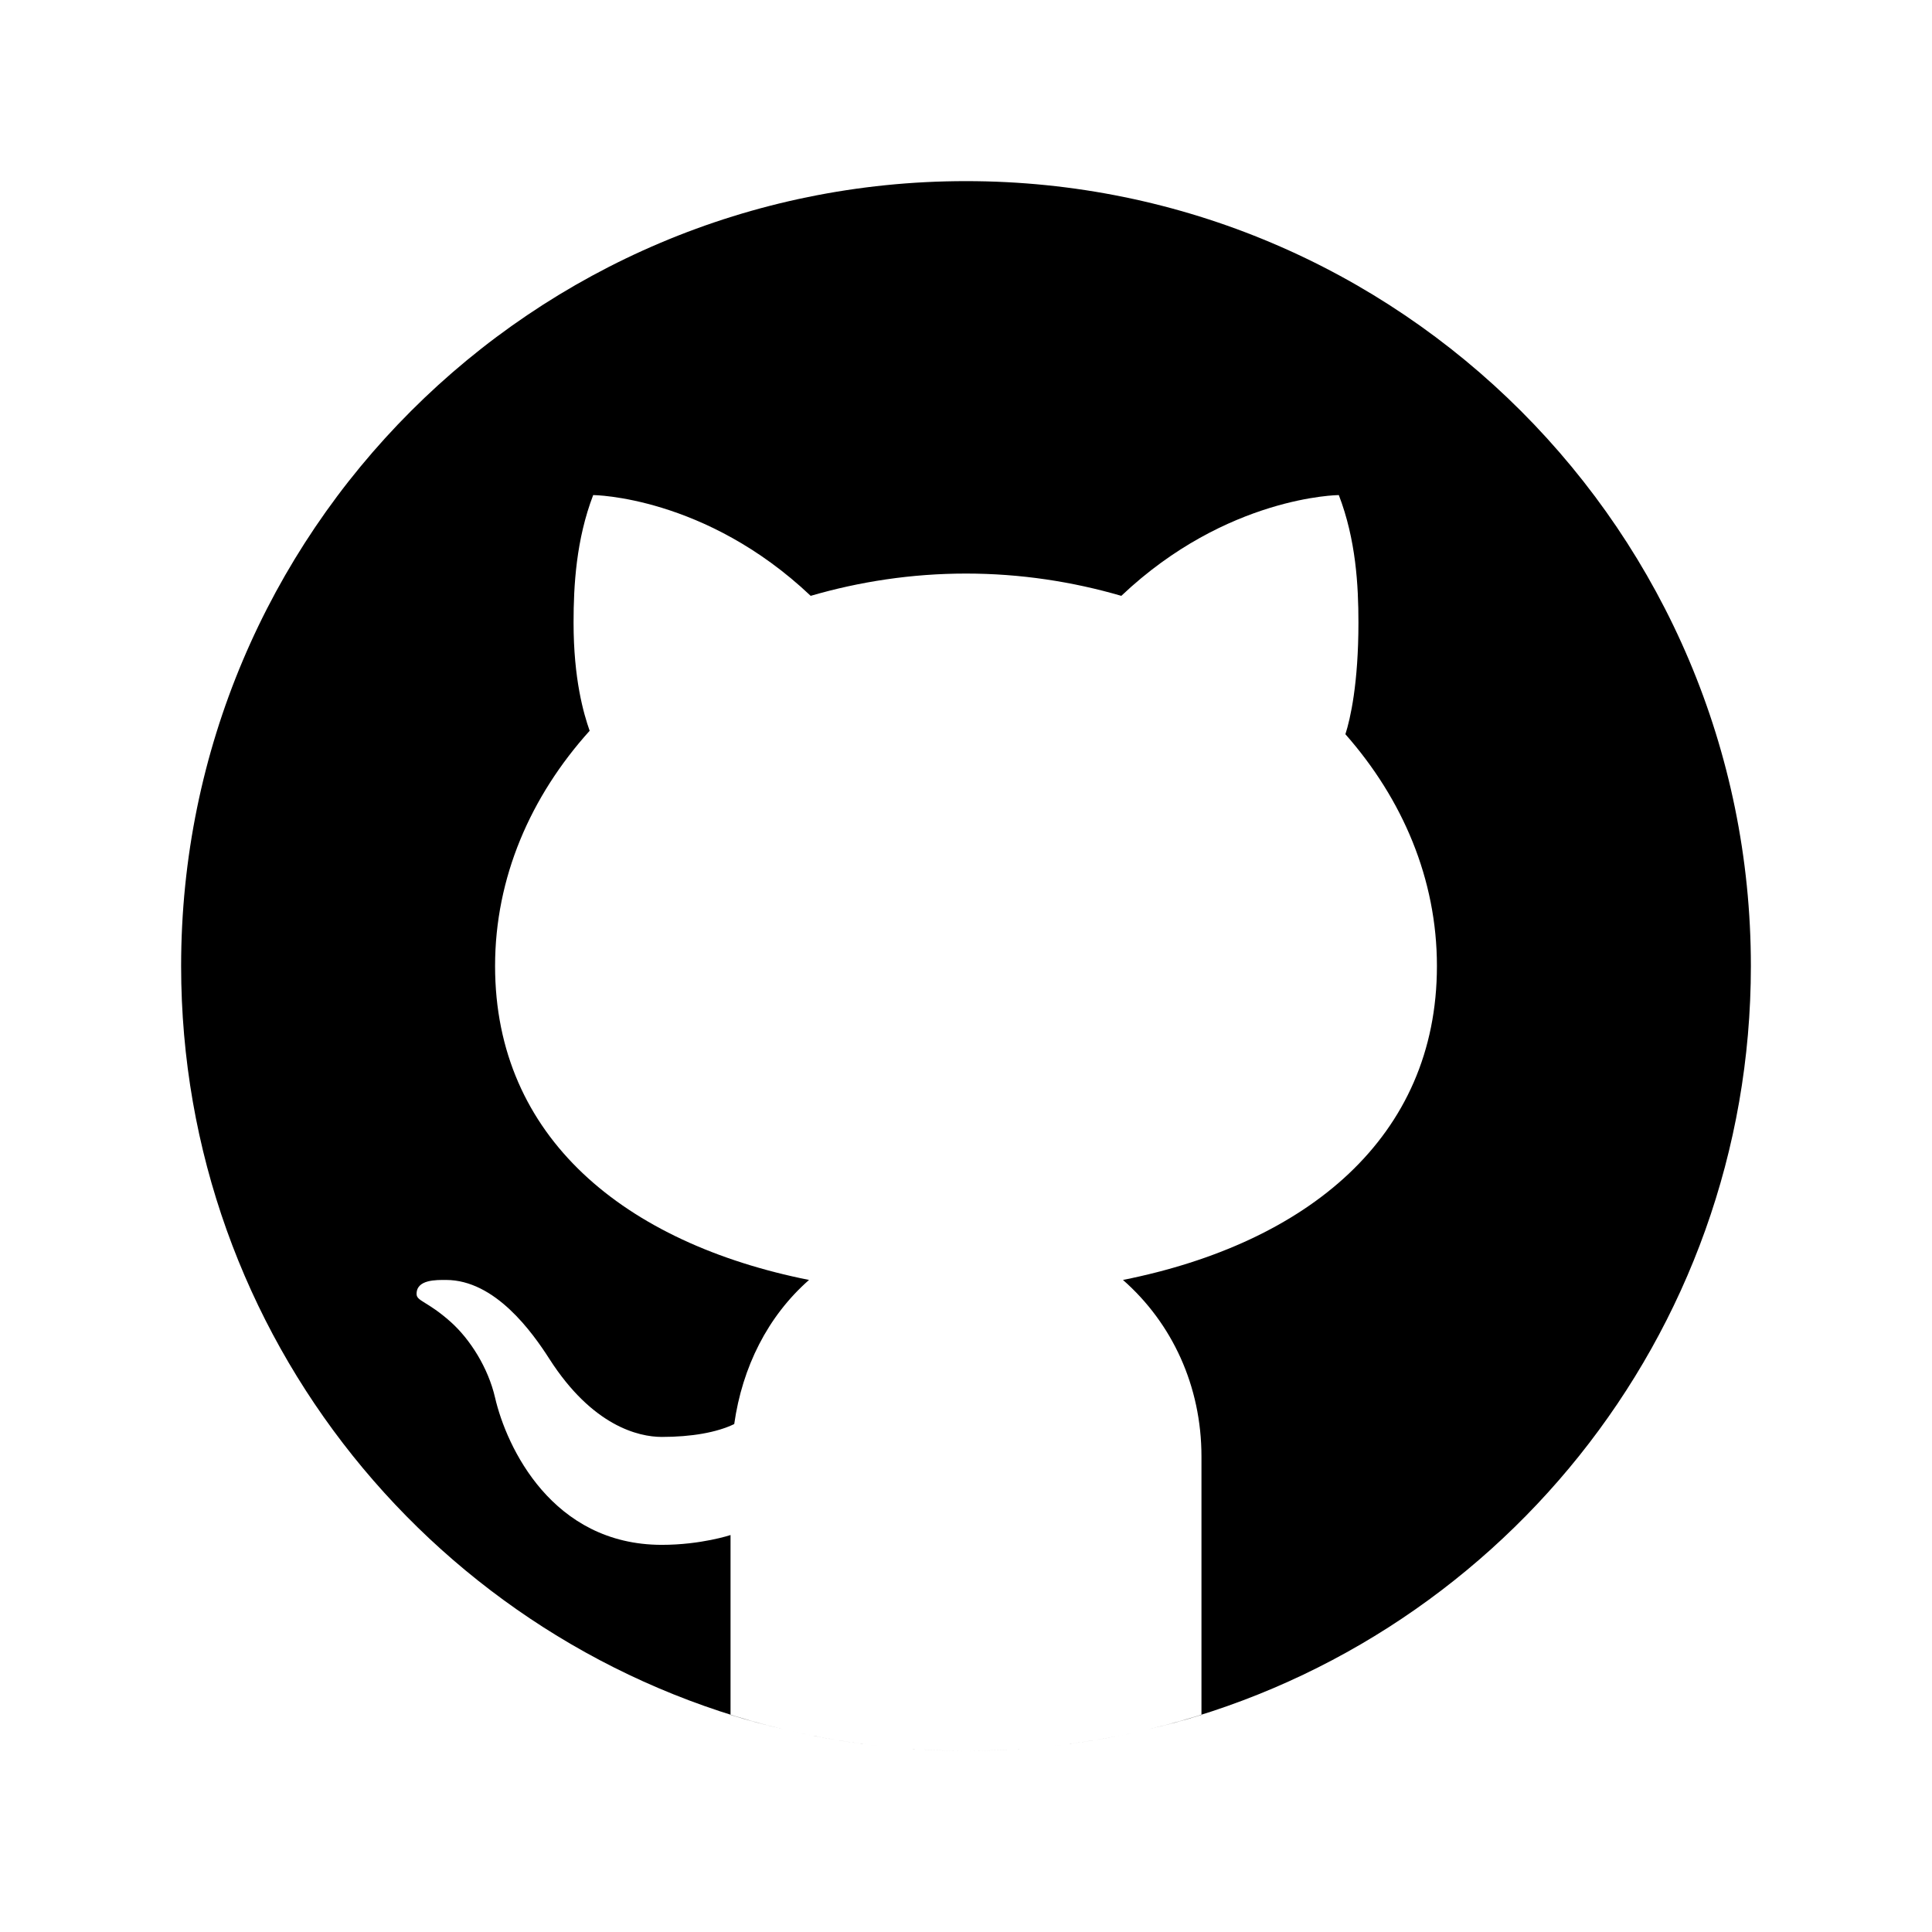
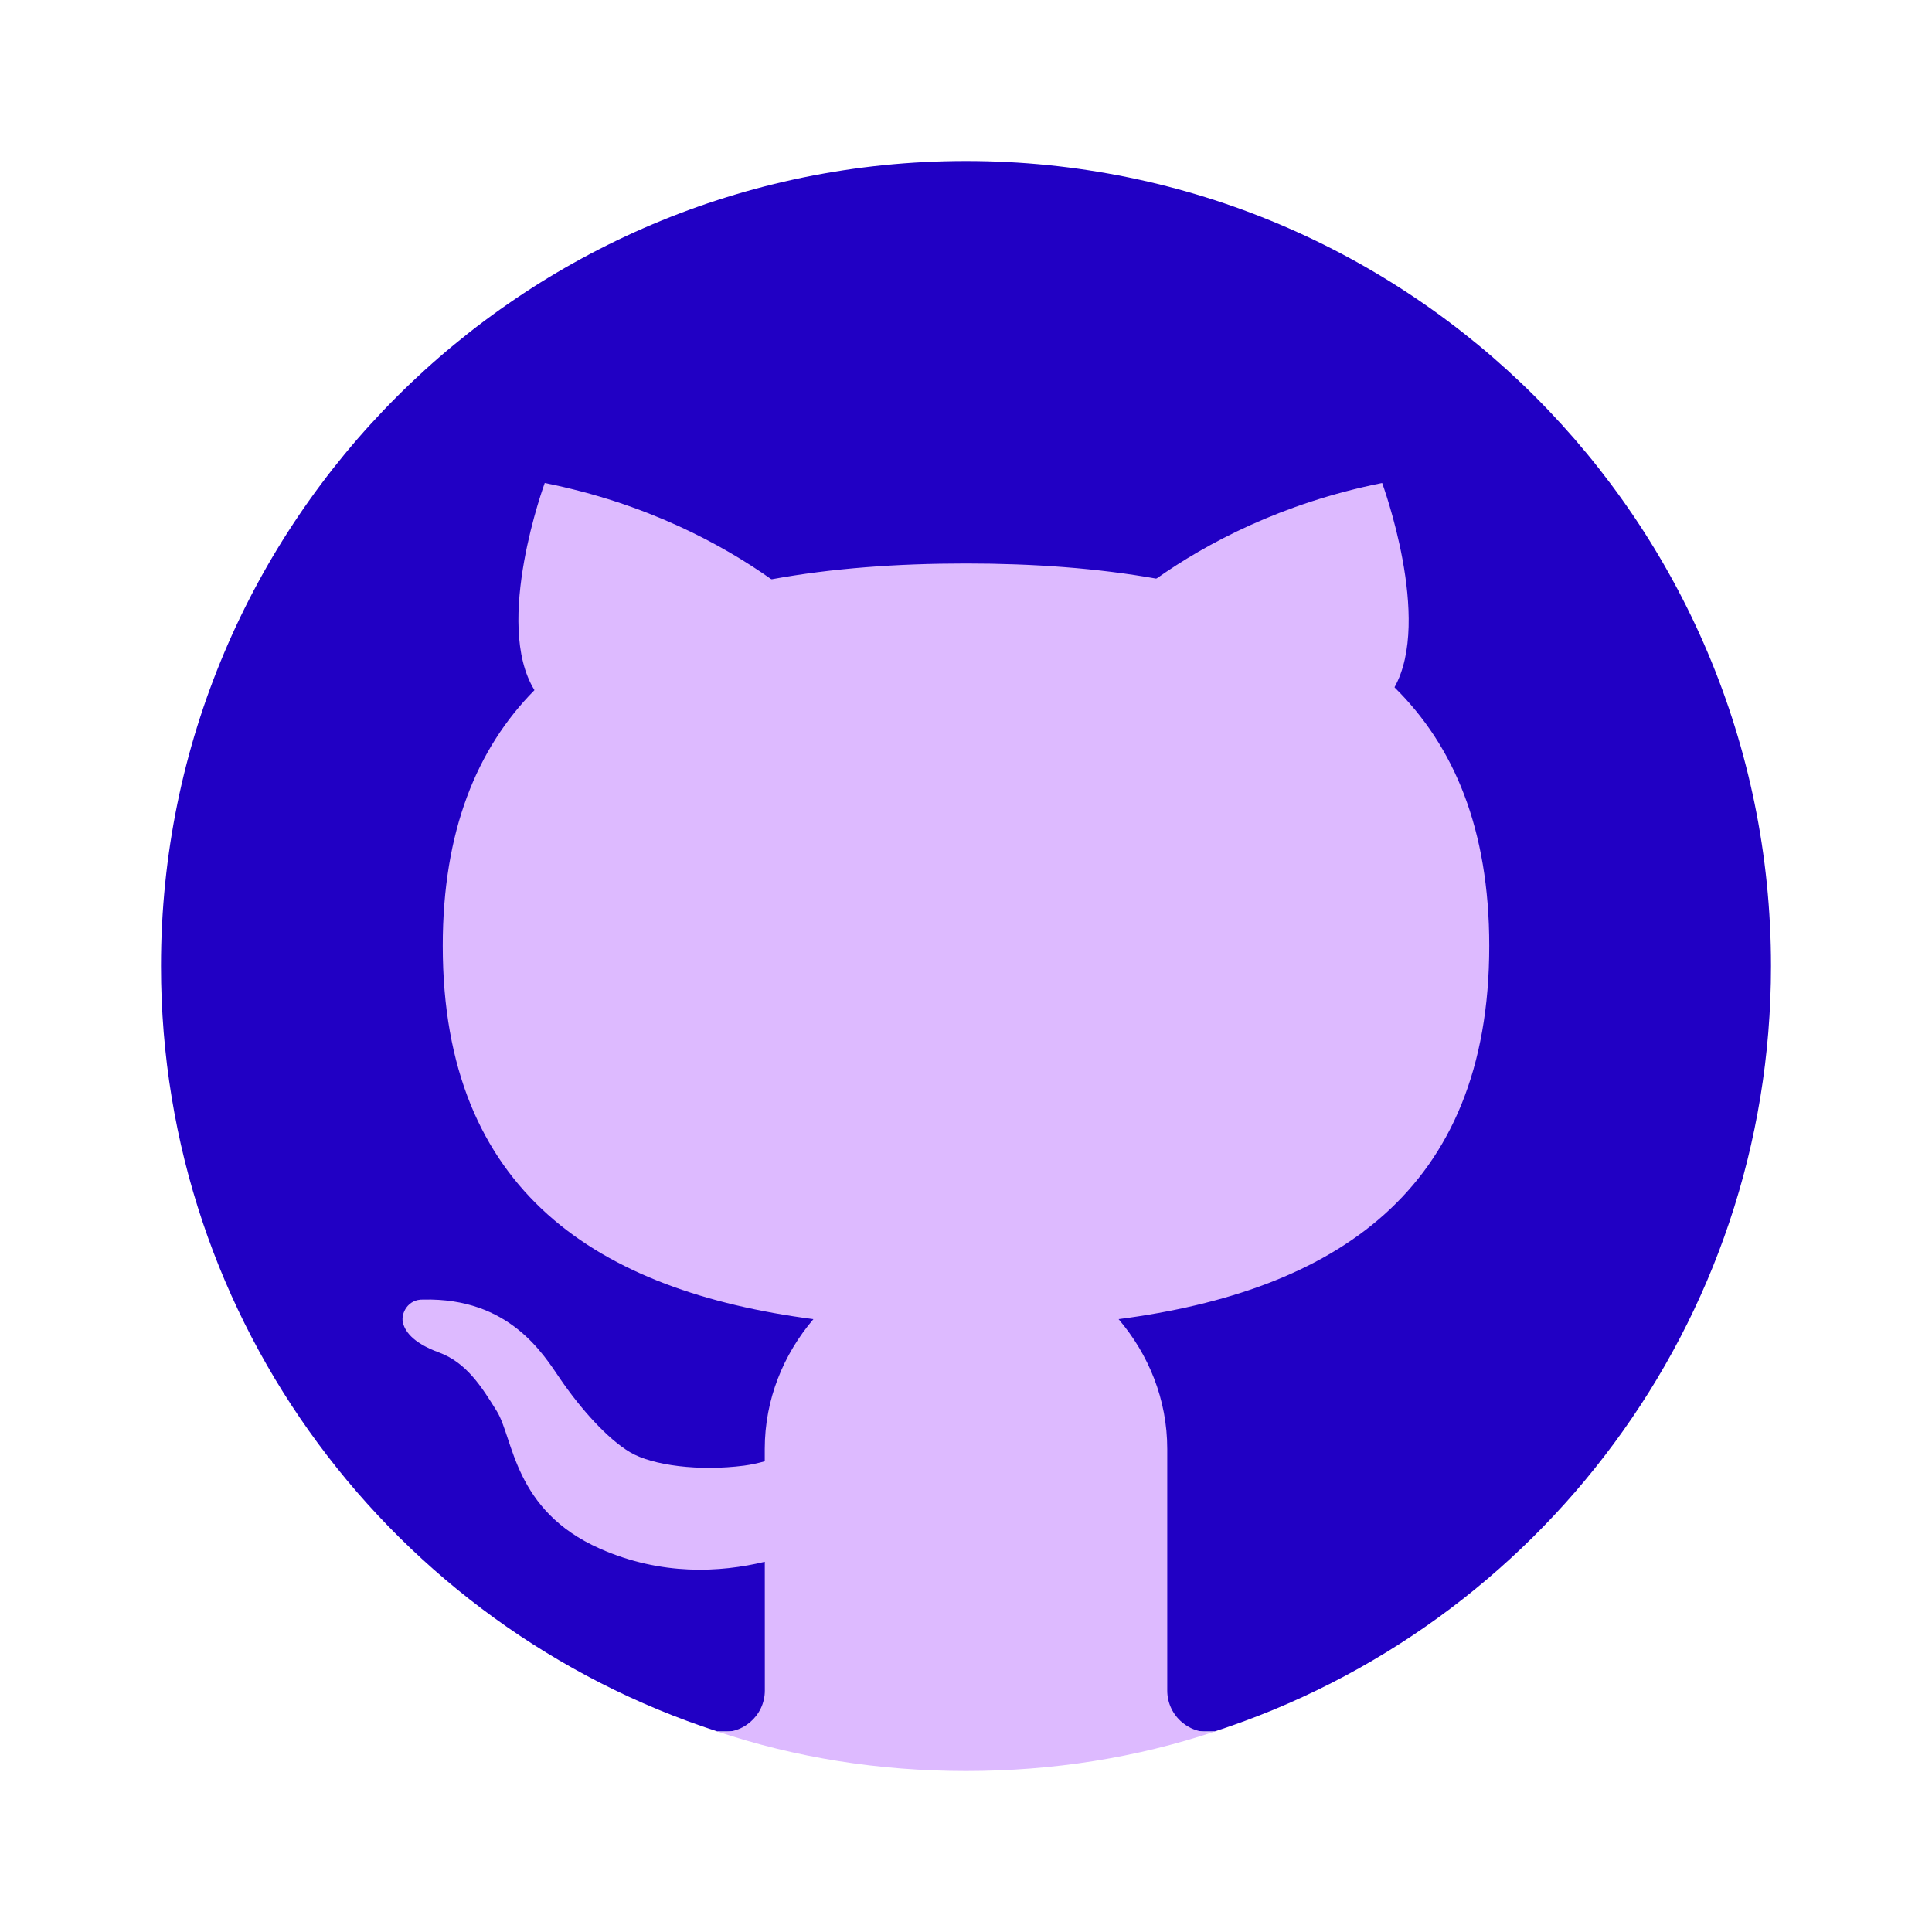
- <svg xmlns="http://www.w3.org/2000/svg" fill="#000000" viewBox="0 0 64 64" width="64px" height="64px">
-   <path d="M32 6C17.641 6 6 17.641 6 32c0 12.277 8.512 22.56 19.955 25.286-.592-.141-1.179-.299-1.755-.479V50.85c0 0-.975.325-2.275.325-3.637 0-5.148-3.245-5.525-4.875-.229-.993-.827-1.934-1.469-2.509-.767-.684-1.126-.686-1.131-.92-.01-.491.658-.471.975-.471 1.625 0 2.857 1.729 3.429 2.623 1.417 2.207 2.938 2.577 3.721 2.577.975 0 1.817-.146 2.397-.426.268-1.888 1.108-3.57 2.478-4.774-6.097-1.219-10.4-4.716-10.4-10.4 0-2.928 1.175-5.619 3.133-7.792C19.333 23.641 19 22.494 19 20.625c0-1.235.086-2.751.65-4.225 0 0 3.708.026 7.205 3.338C28.469 19.268 30.196 19 32 19s3.531.268 5.145.738c3.497-3.312 7.205-3.338 7.205-3.338.567 1.474.65 2.99.65 4.225 0 2.015-.268 3.19-.432 3.697C46.466 26.475 47.6 29.124 47.6 32c0 5.684-4.303 9.181-10.4 10.4 1.628 1.43 2.6 3.513 2.6 5.85v8.557c-.576.181-1.162.338-1.755.479C49.488 54.56 58 44.277 58 32 58 17.641 46.359 6 32 6zM33.813 57.93C33.214 57.972 32.61 58 32 58 32.61 58 33.213 57.971 33.813 57.93zM37.786 57.346c-1.164.265-2.357.451-3.575.554C35.429 57.797 36.622 57.61 37.786 57.346zM32 58c-.61 0-1.214-.028-1.813-.07C30.787 57.971 31.39 58 32 58zM29.788 57.9c-1.217-.103-2.411-.289-3.574-.554C27.378 57.61 28.571 57.797 29.788 57.9z" />
+ <svg xmlns="http://www.w3.org/2000/svg" viewBox="0 0 48 48" width="48px" height="48px">
+   <path fill="#2100c4" d="M24,4C12.954,4,4,12.954,4,24c0,8.887,5.801,16.411,13.82,19.016h12.36 C38.199,40.411,44,32.887,44,24C44,12.954,35.046,4,24,4z" />
+   <path fill="#ddbaff" d="M37,23.5c0-2.897-0.875-4.966-2.355-6.424C35.591,15.394,34.339,12,34.339,12 c-2.5,0.5-4.367,1.5-5.609,2.376C27.262,14.115,25.671,14,24,14c-1.71,0-3.339,0.118-4.834,0.393 c-1.242-0.879-3.115-1.889-5.632-2.393c0,0-1.284,3.492-0.255,5.146C11.843,18.6,11,20.651,11,23.5 c0,6.122,3.879,8.578,9.209,9.274C19.466,33.647,19,34.764,19,36l0,0.305c-0.163,0.045-0.332,0.084-0.514,0.108 c-1.107,0.143-2.271,0-2.833-0.333c-0.562-0.333-1.229-1.083-1.729-1.813c-0.422-0.616-1.263-2.032-3.416-1.979 c-0.376-0.01-0.548,0.343-0.5,0.563c0.043,0.194,0.213,0.5,0.896,0.75c0.685,0.251,1.063,0.854,1.438,1.458 c0.418,0.674,0.417,2.468,2.562,3.416c1.53,0.677,2.988,0.594,4.097,0.327l0.001,3.199c0,0.639-0.585,1.125-1.191,1.013 C19.755,43.668,21.833,44,24,44c2.166,0,4.243-0.332,6.19-0.984C29.584,43.127,29,42.641,29,42.002L29,36 c0-1.236-0.466-2.353-1.209-3.226C33.121,32.078,37,29.622,37,23.5z" />
+   <path fill="#ddbaff" d="M15,18l3.838-1.279c1.01-0.337,1.231-1.684,0.365-2.302l-0.037-0.026 c-2.399,0.44-4.445,1.291-5.888,2.753C13.596,17.658,14.129,18,15,18z" />
+   <path fill="#ddbaff" d="M28.693,14.402c-0.878,0.623-0.655,1.987,0.366,2.327L32.872,18c0.913,0,1.461-0.37,1.773-0.924 c-1.46-1.438-3.513-2.274-5.915-2.701C28.717,14.384,28.705,14.393,28.693,14.402z" />
+   <path fill="#ddbaff" d="M24,31c-1.525,0-2.874,0.697-3.791,1.774C21.409,32.931,22.681,33,24,33s2.591-0.069,3.791-0.226 C26.874,31.697,25.525,31,24,31z" />
</svg>
